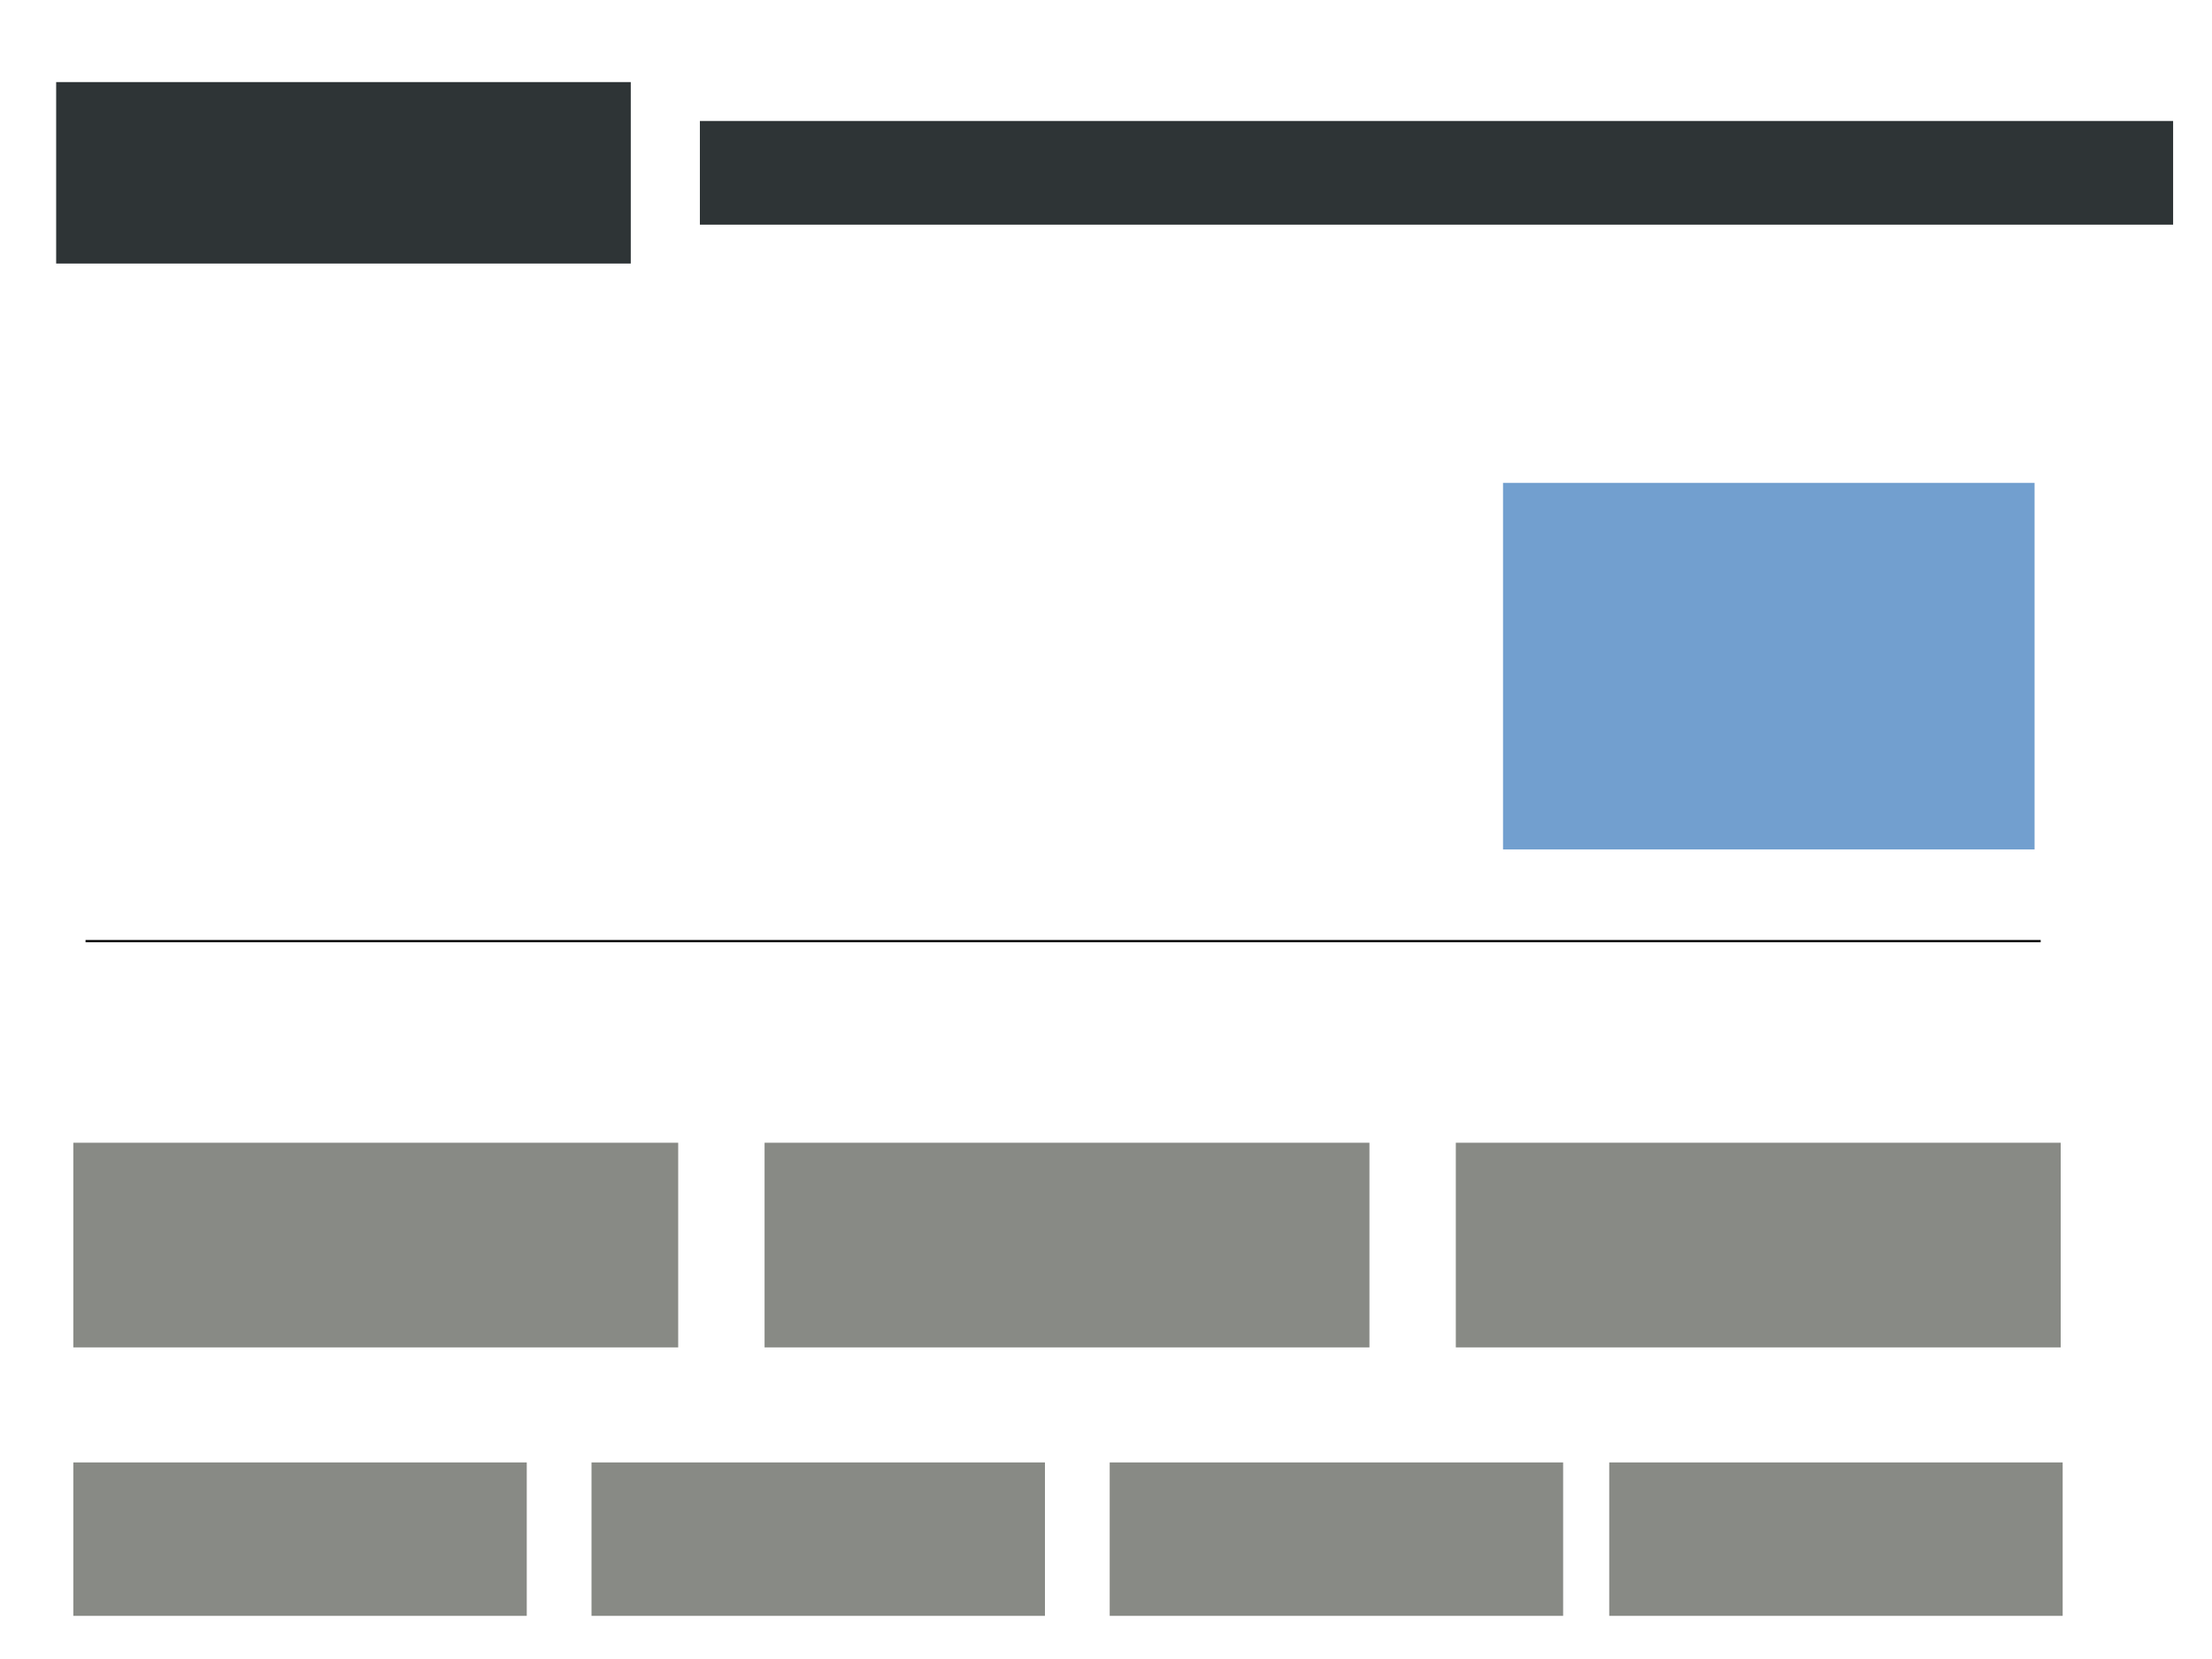
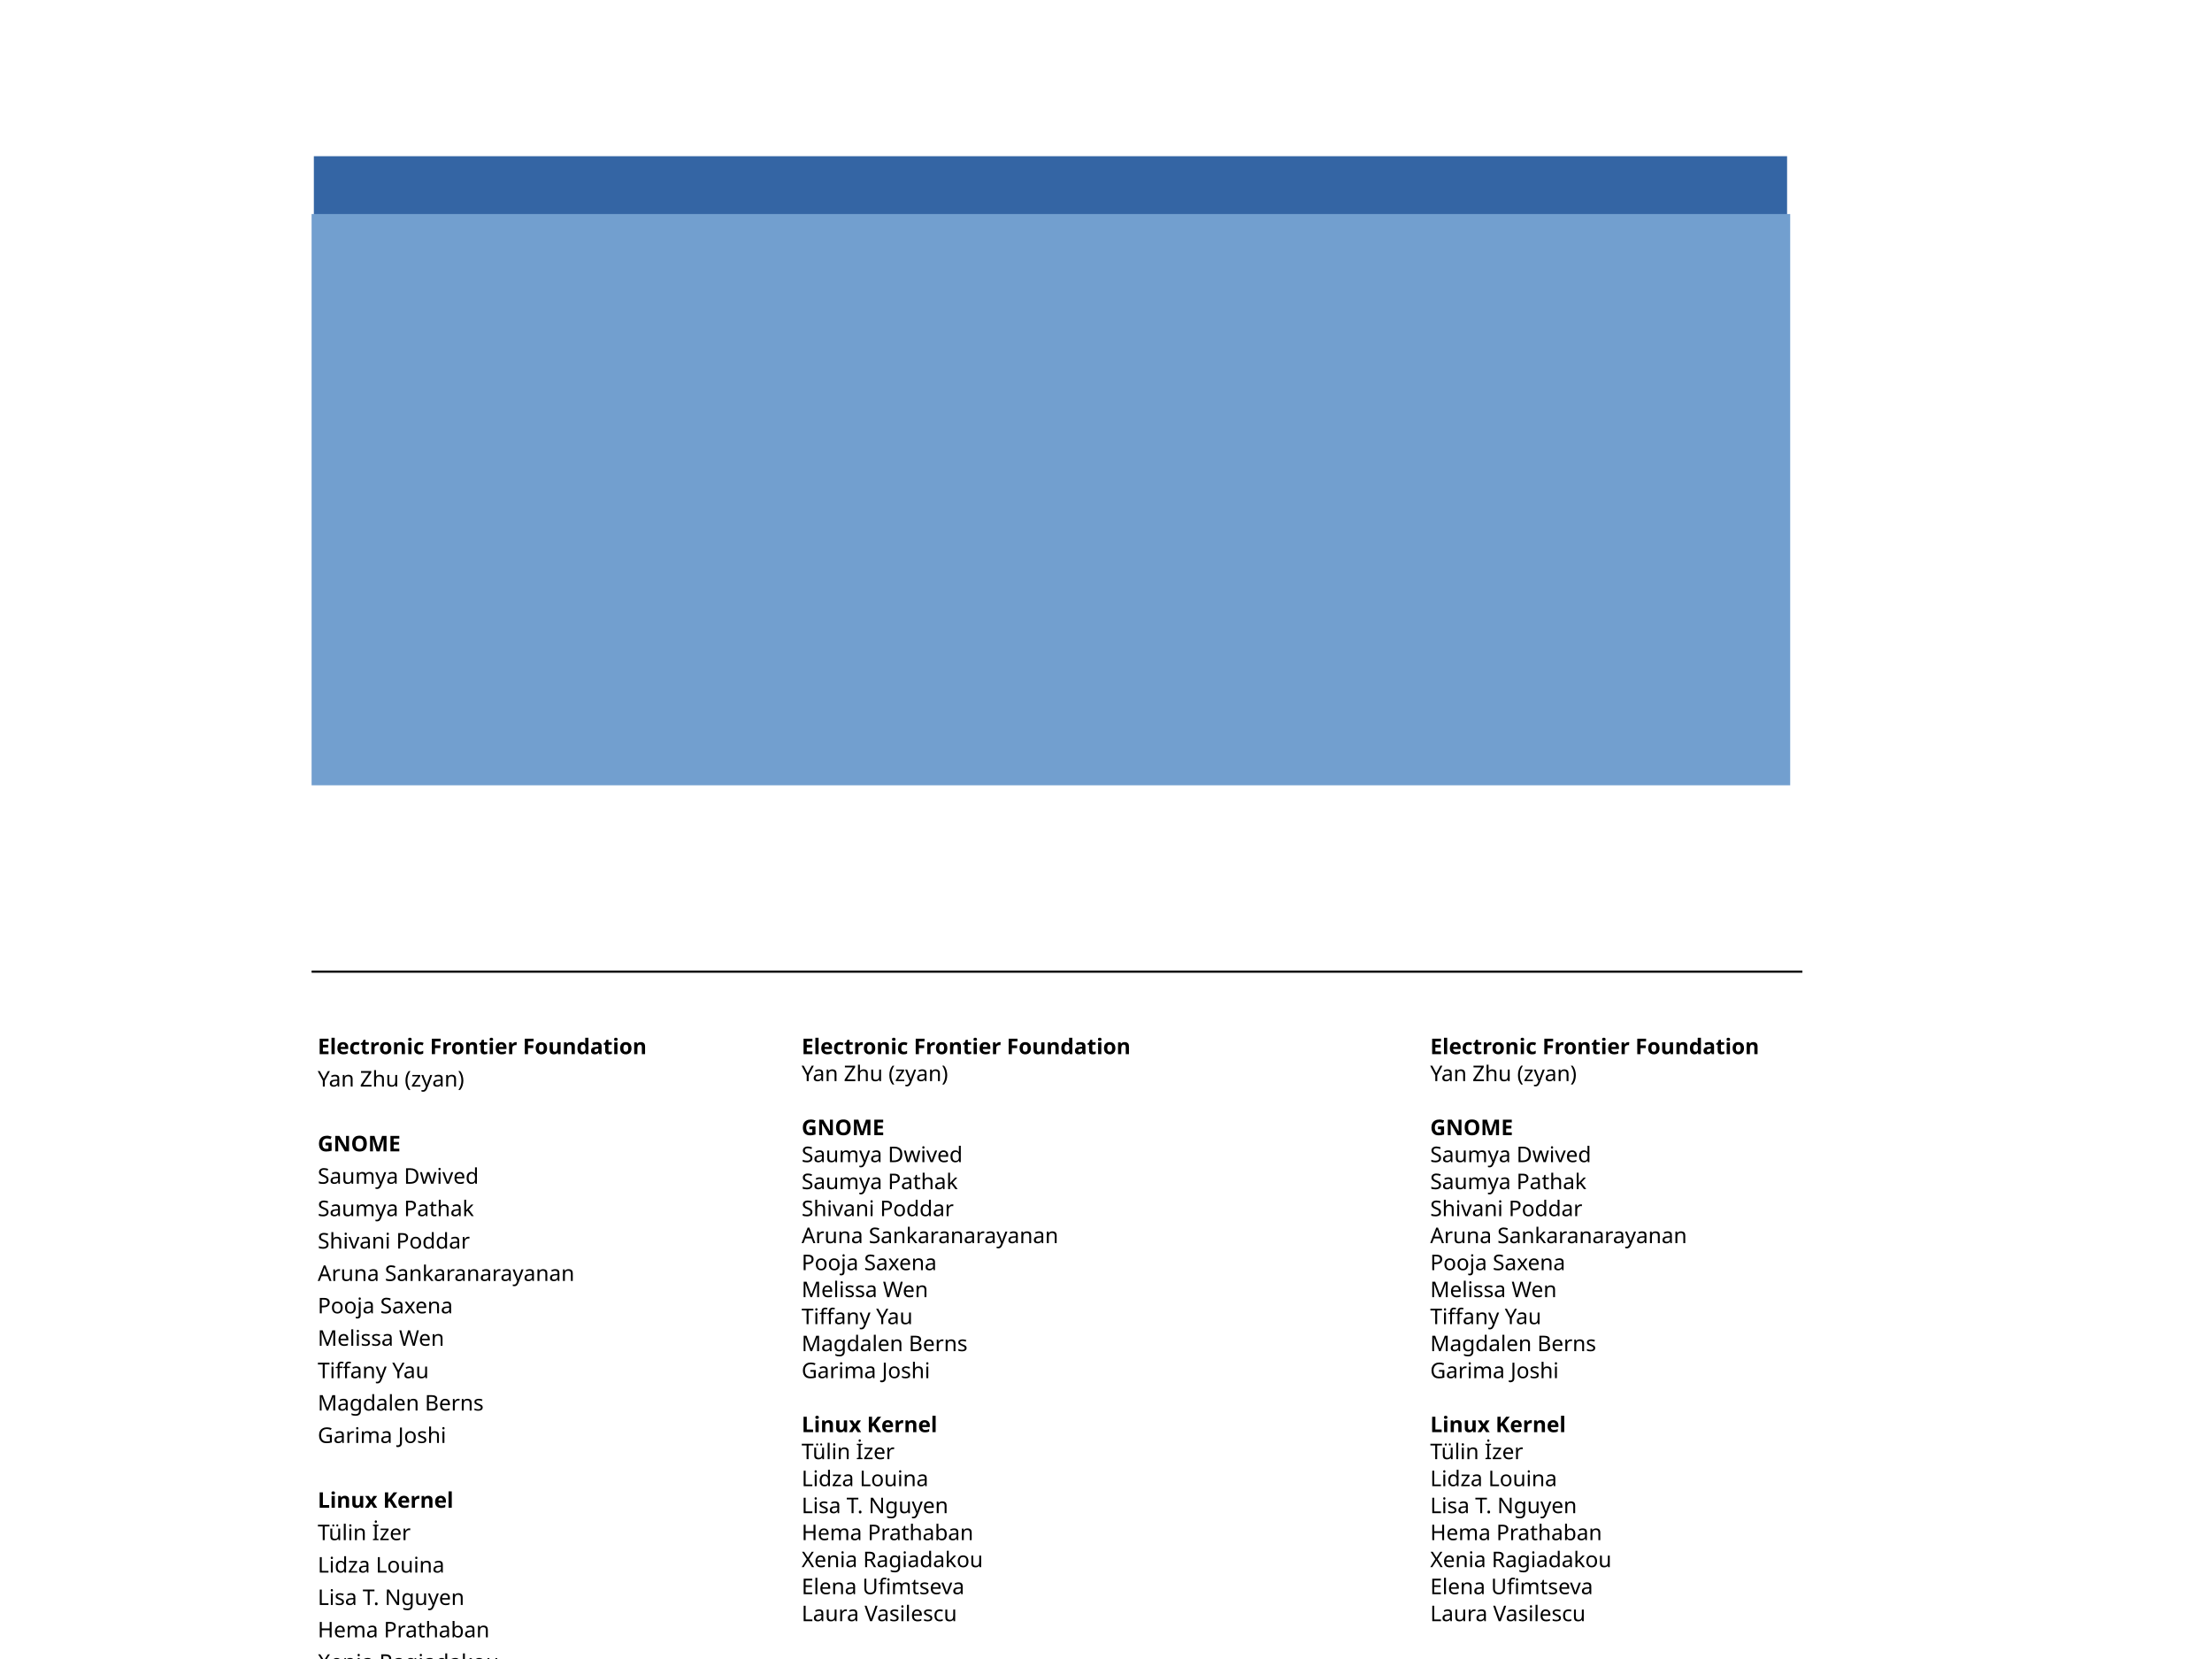
<svg xmlns="http://www.w3.org/2000/svg" width="1024px" height="768px" id="svg6019" version="1.1">
  <defs id="defs6021" />
  <g id="layer1">
-     <rect style="color:#000000;fill:#2e3436;fill-opacity:1;fill-rule:nonzero;stroke:none;stroke-width:2;marker:none;visibility:visible;display:inline;overflow:visible;enable-background:accumulate" id="rect6027" width="682" height="48" x="324" y="56" />
-     <rect style="color:#000000;fill:#2e3436;fill-opacity:1;fill-rule:nonzero;stroke:none;stroke-width:2;marker:none;visibility:visible;display:inline;overflow:visible;enable-background:accumulate" id="rect6027-8" width="266" height="84" x="26" y="38" />
-     <flowRoot xml:space="preserve" id="flowRoot6047" style="font-size:40px;font-style:normal;font-weight:normal;line-height:125%;letter-spacing:0px;word-spacing:0px;fill:#000000;fill-opacity:1;stroke:none;font-family:Sans" transform="translate(4.242641,0)">
+     <rect style="color:#000000;fill:#3465a4;fill-opacity:1;fill-rule:nonzero;stroke:none;stroke-width:2;marker:none;visibility:visible;display:inline;overflow:visible;enable-background:accumulate" id="rect6027" width="682" height="28.574" x="145.294" y="72.314" />
+     <flowRoot xml:space="preserve" id="flowRoot6047" style="font-size:40px;font-style:normal;font-weight:normal;line-height:125%;letter-spacing:0px;word-spacing:0px;fill:#000000;fill-opacity:1;stroke:none;font-family:Sans" transform="translate(130.2081,-133.2031)">
      <flowRegion id="flowRegion6049">
        <rect id="rect6051" width="954.594" height="282.843" x="19.799" y="155.646" />
      </flowRegion>
      <flowPara id="flowPara6053" style="font-weight:bold;-inkscape-font-specification:Sans Bold">Outreach Program for Women</flowPara>
    </flowRoot>
-     <flowRoot xml:space="preserve" id="flowRoot6047-7" style="font-size:40px;font-style:normal;font-weight:normal;line-height:125%;letter-spacing:0px;word-spacing:0px;fill:#000000;fill-opacity:1;stroke:none;font-family:Sans" transform="translate(11.31371,68.28427)">
+     <flowRoot xml:space="preserve" id="flowRoot6047-7" style="font-size:40px;font-style:normal;font-weight:normal;line-height:125%;letter-spacing:0px;word-spacing:0px;fill:#000000;fill-opacity:1;stroke:none;font-family:Sans" transform="translate(124.4508,212.5341)">
      <flowRegion id="flowRegion6049-6">
-         <rect id="rect6051-8" width="643.467" height="257.387" x="19.799" y="155.646" />
+         <rect id="rect6051-8" width="684.479" height="80.61" x="19.799" y="155.646" />
      </flowRegion>
-       <flowPara id="flowPara6053-4" style="font-size:12px;font-weight:normal;-inkscape-font-specification:Sans">Polaroid ut keytar mlkshk. Skateboard kale chips VHS, trust fund enim do vegan sapiente irony tattooed aliqua +1. Pop-up readymade messenger bag vero. Intelligentsia fixie post-ironic, pop-up aesthetic ugh nostrud qui readymade velit umami messenger bag bitters flexitarian cardigan. Kogi disrupt banh mi incididunt, ex messenger bag nesciunt ethnic intelligentsia small batch vinyl. Quinoa dolor accusamus pop-up four loko. Accusamus post-ironic brunch, High Life church-key vinyl actually.Occaecat small batch sunt pork belly scenester bitters, ex four loko hashtag. Whatever meggings dolore blue bottle literally, ethical fanny pack ullamco 8-bit trust fund cred shoreditch. Cray pickled accusamus, art party Brooklyn wayfarers gentrify readymade vero quis cupidatat post-ironic deserunt nihil delectus. Qui tote bag Vice, accusamus officia ex ullamco esse flexitarian. Cosby sweater aesthetic helvetica High Life Wes Anderson, VHS jean shorts consequat. Consectetur actually kale chips McSweeney's. Sunt quinoa Austin, intelligentsia locavore cupidatat nostrud ugh squid twee.</flowPara>
-       <flowPara style="font-size:12px;font-weight:normal;-inkscape-font-specification:Sans" id="flowPara6082" />
-       <flowPara style="font-size:12px;font-weight:normal;-inkscape-font-specification:Sans" id="flowPara6084" />
+       <flowPara style="font-size:12px;font-weight:normal;-inkscape-font-specification:Sans" id="flowPara6084">Polaroid ut keytar mlkshk. Skateboard kale chips VHS, trust fund enim do vegan sapiente irony tattooed aliqua +1. Pop-up readymade messenger bag vero. Intelligentsia fixie post-ironic, pop-up aesthetic ugh nostrud qui readymade velit umami messenger bag bitters flexitarian cardigan. Kogi disrupt banh mi incididunt, ex messenger bag nesciun</flowPara>
    </flowRoot>
-     <rect style="color:#000000;fill:#888a85;fill-opacity:1;fill-rule:nonzero;stroke:none;stroke-width:2;marker:none;visibility:visible;display:inline;overflow:visible;enable-background:accumulate" id="rect6088" width="280.014" height="94.752" x="33.941" y="528.998" />
-     <rect style="color:#000000;fill:#888a85;fill-opacity:1;fill-rule:nonzero;stroke:none;stroke-width:2;marker:none;visibility:visible;display:inline;overflow:visible;enable-background:accumulate" id="rect6088-8" width="280.014" height="94.752" x="353.941" y="528.998" />
-     <rect style="color:#000000;fill:#888a85;fill-opacity:1;fill-rule:nonzero;stroke:none;stroke-width:2;marker:none;visibility:visible;display:inline;overflow:visible;enable-background:accumulate" id="rect6088-8-6" width="280.014" height="94.752" x="673.941" y="528.998" />
-     <rect style="color:#000000;fill:#888a85;fill-opacity:1;fill-rule:nonzero;stroke:none;stroke-width:2;marker:none;visibility:visible;display:inline;overflow:visible;enable-background:accumulate" id="rect6088-86" width="209.91" height="71.03" x="33.941" y="676.998" />
-     <rect style="color:#000000;fill:#888a85;fill-opacity:1;fill-rule:nonzero;stroke:none;stroke-width:2;marker:none;visibility:visible;display:inline;overflow:visible;enable-background:accumulate" id="rect6088-8-0" width="209.91" height="71.03" x="273.826" y="676.998" />
-     <rect style="color:#000000;fill:#888a85;fill-opacity:1;fill-rule:nonzero;stroke:none;stroke-width:2;marker:none;visibility:visible;display:inline;overflow:visible;enable-background:accumulate" id="rect6088-8-6-8" width="209.91" height="71.03" x="513.711" y="676.998" />
-     <rect style="color:#000000;fill:#888a85;fill-opacity:1;fill-rule:nonzero;stroke:none;stroke-width:2;marker:none;visibility:visible;display:inline;overflow:visible;enable-background:accumulate" id="rect6088-8-6-8-8" width="209.91" height="71.03" x="744.961" y="676.998" />
-     <rect style="color:#000000;fill:#888a85;fill-opacity:1;fill-rule:nonzero;stroke:none;stroke-width:2;marker:none;visibility:visible;display:inline;overflow:visible;enable-background:accumulate" id="rect6088-86-8" width="209.91" height="71.03" x="33.941" y="776.998" />
-     <rect style="color:#000000;fill:#888a85;fill-opacity:1;fill-rule:nonzero;stroke:none;stroke-width:2;marker:none;visibility:visible;display:inline;overflow:visible;enable-background:accumulate" id="rect6088-8-0-5" width="209.91" height="71.03" x="273.826" y="776.998" />
-     <rect style="color:#000000;fill:#888a85;fill-opacity:1;fill-rule:nonzero;stroke:none;stroke-width:2;marker:none;visibility:visible;display:inline;overflow:visible;enable-background:accumulate" id="rect6088-8-6-8-1" width="209.91" height="71.03" x="513.711" y="776.998" />
-     <rect style="color:#000000;fill:#888a85;fill-opacity:1;fill-rule:nonzero;stroke:none;stroke-width:2;marker:none;visibility:visible;display:inline;overflow:visible;enable-background:accumulate" id="rect6088-8-6-8-8-3" width="209.91" height="71.03" x="744.961" y="776.998" />
-     <rect style="color:#000000;fill:#729fcf;fill-opacity:1;fill-rule:nonzero;stroke:none;stroke-width:2;marker:none;visibility:visible;display:inline;overflow:visible;enable-background:accumulate" id="rect6195" width="246.073" height="169.706" x="695.793" y="223.528" />
-     <flowRoot xml:space="preserve" id="flowRoot6047-7-0" style="font-size:40px;font-style:normal;font-weight:normal;line-height:125%;letter-spacing:0px;word-spacing:0px;fill:#000000;fill-opacity:1;stroke:none;font-family:Sans" transform="translate(13.65685,347.4874)">
+     <rect style="color:#000000;fill:#888a85;fill-opacity:1;fill-rule:nonzero;stroke:none;stroke-width:2;marker:none;visibility:visible;display:inline;overflow:visible;enable-background:accumulate" id="rect6088" width="280.014" height="94.752" x="33.941" y="1220.548" />
+     <rect style="color:#000000;fill:#888a85;fill-opacity:1;fill-rule:nonzero;stroke:none;stroke-width:2;marker:none;visibility:visible;display:inline;overflow:visible;enable-background:accumulate" id="rect6088-8" width="280.014" height="94.752" x="353.941" y="1220.548" />
+     <rect style="color:#000000;fill:#888a85;fill-opacity:1;fill-rule:nonzero;stroke:none;stroke-width:2;marker:none;visibility:visible;display:inline;overflow:visible;enable-background:accumulate" id="rect6088-8-6" width="280.014" height="94.752" x="673.941" y="1220.548" />
+     <rect style="color:#000000;fill:#888a85;fill-opacity:1;fill-rule:nonzero;stroke:none;stroke-width:2;marker:none;visibility:visible;display:inline;overflow:visible;enable-background:accumulate" id="rect6088-86" width="209.91" height="71.03" x="33.941" y="1368.548" />
+     <rect style="color:#000000;fill:#888a85;fill-opacity:1;fill-rule:nonzero;stroke:none;stroke-width:2;marker:none;visibility:visible;display:inline;overflow:visible;enable-background:accumulate" id="rect6088-8-0" width="209.91" height="71.03" x="273.826" y="1368.548" />
+     <rect style="color:#000000;fill:#888a85;fill-opacity:1;fill-rule:nonzero;stroke:none;stroke-width:2;marker:none;visibility:visible;display:inline;overflow:visible;enable-background:accumulate" id="rect6088-8-6-8" width="209.91" height="71.03" x="513.711" y="1368.548" />
+     <rect style="color:#000000;fill:#888a85;fill-opacity:1;fill-rule:nonzero;stroke:none;stroke-width:2;marker:none;visibility:visible;display:inline;overflow:visible;enable-background:accumulate" id="rect6088-8-6-8-8" width="209.91" height="71.03" x="744.961" y="1368.548" />
+     <rect style="color:#000000;fill:#888a85;fill-opacity:1;fill-rule:nonzero;stroke:none;stroke-width:2;marker:none;visibility:visible;display:inline;overflow:visible;enable-background:accumulate" id="rect6088-86-8" width="209.91" height="71.03" x="33.941" y="1468.548" />
+     <rect style="color:#000000;fill:#888a85;fill-opacity:1;fill-rule:nonzero;stroke:none;stroke-width:2;marker:none;visibility:visible;display:inline;overflow:visible;enable-background:accumulate" id="rect6088-8-0-5" width="209.91" height="71.03" x="273.826" y="1468.548" />
+     <rect style="color:#000000;fill:#888a85;fill-opacity:1;fill-rule:nonzero;stroke:none;stroke-width:2;marker:none;visibility:visible;display:inline;overflow:visible;enable-background:accumulate" id="rect6088-8-6-8-1" width="209.91" height="71.03" x="513.711" y="1468.548" />
+     <rect style="color:#000000;fill:#888a85;fill-opacity:1;fill-rule:nonzero;stroke:none;stroke-width:2;marker:none;visibility:visible;display:inline;overflow:visible;enable-background:accumulate" id="rect6088-8-6-8-8-3" width="209.91" height="71.03" x="744.961" y="1468.548" />
+     <rect style="color:#000000;fill:#729fcf;fill-opacity:1;fill-rule:nonzero;stroke:none;stroke-width:2;marker:none;visibility:visible;display:inline;overflow:visible;enable-background:accumulate" id="rect6195" width="684.479" height="264.458" x="144.25" y="99.077" />
+     <flowRoot xml:space="preserve" id="flowRoot6047-7-0" style="font-size:40px;font-style:normal;font-weight:normal;line-height:125%;letter-spacing:0px;word-spacing:0px;fill:#000000;fill-opacity:1;stroke:none;font-family:Sans" transform="translate(13.65685,1039.038)">
      <flowRegion id="flowRegion6049-6-0">
        <rect id="rect6051-8-0" width="261.63" height="24.042" x="19.799" y="155.646" />
      </flowRegion>
      <flowPara style="font-size:12px;font-weight:bold;-inkscape-font-specification:Sans Bold" id="flowPara6084-1">Sealing Breaker Sponsors</flowPara>
    </flowRoot>
-     <flowRoot xml:space="preserve" id="flowRoot6047-7-1" style="font-size:40px;font-style:normal;font-weight:normal;line-height:125%;letter-spacing:0px;word-spacing:0px;fill:#000000;fill-opacity:1;stroke:none;font-family:Sans" transform="translate(11.31371,308.2843)">
+     <flowRoot xml:space="preserve" id="flowRoot6047-7-1" style="font-size:40px;font-style:normal;font-weight:normal;line-height:125%;letter-spacing:0px;word-spacing:0px;fill:#000000;fill-opacity:1;stroke:none;font-family:Sans" transform="translate(11.31371,999.8347)">
      <flowRegion id="flowRegion6049-6-4">
        <rect id="rect6051-8-7" width="538.815" height="33.941" x="19.799" y="155.646" />
      </flowRegion>
      <flowPara style="font-size:12px;font-weight:normal;-inkscape-font-specification:Sans" id="flowPara6084-9">Outreach Program for Women is possible with the help of the following sponsors</flowPara>
    </flowRoot>
-     <flowRoot xml:space="preserve" id="flowRoot6047-7-0-5" style="font-size:40px;font-style:normal;font-weight:normal;line-height:125%;letter-spacing:0px;word-spacing:0px;fill:#000000;fill-opacity:1;stroke:none;font-family:Sans" transform="translate(13.65685,497.4874)">
+     <flowRoot xml:space="preserve" id="flowRoot6047-7-0-5" style="font-size:40px;font-style:normal;font-weight:normal;line-height:125%;letter-spacing:0px;word-spacing:0px;fill:#000000;fill-opacity:1;stroke:none;font-family:Sans" transform="translate(13.65685,1189.038)">
      <flowRegion id="flowRegion6049-6-0-9">
        <rect id="rect6051-8-0-8" width="261.63" height="24.042" x="19.799" y="155.646" />
      </flowRegion>
      <flowPara style="font-size:12px;font-weight:bold;-inkscape-font-specification:Sans Bold" id="flowPara6084-1-3">X Sponsors</flowPara>
    </flowRoot>
-     <path style="fill:none;stroke:#000000;stroke-width:1px;stroke-linecap:butt;stroke-linejoin:miter;stroke-opacity:1" d="m 39.598,435.66 905.097,0" id="path6300" />
+     <flowRoot xml:space="preserve" id="flowRoot6047-8" style="font-size:40px;font-style:normal;font-weight:normal;line-height:125%;letter-spacing:0px;word-spacing:0px;fill:#000000;fill-opacity:1;stroke:none;font-family:Sans" transform="matrix(2.223747,0,0,2.223747,1005.324,-800.527)">
+       <flowRegion id="flowRegion6049-7">
+         <rect id="rect6051-3" width="230.594" height="70.843" x="19.799" y="155.646" />
+       </flowRegion>
+       <flowPara id="flowPara6053-3" style="font-weight:bold;-inkscape-font-specification:Sans Bold">outreach</flowPara>
+     </flowRoot>
+     <flowRoot xml:space="preserve" id="flowRoot6047-8-0" style="font-size:40px;font-style:normal;font-weight:normal;line-height:125%;letter-spacing:0px;word-spacing:0px;fill:#000000;fill-opacity:1;stroke:none;font-family:Sans" transform="matrix(1.004474,0,0,1.004474,1032.895,-518.3862)">
+       <flowRegion id="flowRegion6049-7-0">
+         <rect id="rect6051-3-7" width="478.594" height="64.843" x="19.799" y="155.646" />
+       </flowRegion>
+       <flowPara id="flowPara6053-3-9" style="font-weight:bold;-inkscape-font-specification:Sans Bold">Program for Women</flowPara>
+     </flowRoot>
+     <flowRoot xml:space="preserve" id="flowRoot6163" style="font-size:40px;font-style:normal;font-weight:normal;line-height:125%;letter-spacing:0px;word-spacing:0px;fill:#eeeeec;fill-opacity:1;stroke:none;font-family:Sans" transform="matrix(0.4658606,0,0,0.4658606,264.8503,236.9189)">
+       <flowRegion id="flowRegion6165">
+         <rect id="rect6167" width="984.685" height="79.738" x="82" y="-351" style="fill:#eeeeec" />
+       </flowRegion>
+       <flowPara id="flowPara6169">Overview       Participants       Sponsors</flowPara>
+     </flowRoot>
+     <path style="fill:none;stroke:#000000;stroke-width:1px;stroke-linecap:butt;stroke-linejoin:miter;stroke-opacity:1" d="m 144.25,449.802 690.136,0" id="path6964" />
+     <text xml:space="preserve" style="font-size:40px;font-style:normal;font-weight:normal;line-height:125%;letter-spacing:0px;word-spacing:0px;fill:#000000;fill-opacity:1;stroke:none;font-family:Sans" x="147.078" y="487.986" id="text6966">
+       <tspan x="147.078" y="487.986" style="font-size:10px;font-weight:bold;-inkscape-font-specification:Sans Bold" id="tspan7004">Electronic Frontier Foundation</tspan>
+       <tspan x="147.078" y="502.986" style="font-size:10px" id="tspan7197">Yan Zhu (zyan)</tspan>
+       <tspan x="147.078" y="517.986" style="font-size:10px" id="tspan7203" />
+       <tspan x="147.078" y="532.986" style="font-size:10px;font-weight:bold;-inkscape-font-specification:Sans Bold" id="tspan7205">GNOME</tspan>
+       <tspan x="147.078" y="547.986" style="font-size:10px" id="tspan7207">Saumya Dwived</tspan>
+       <tspan x="147.078" y="562.986" style="font-size:10px" id="tspan7209">Saumya Pathak</tspan>
+       <tspan x="147.078" y="577.986" style="font-size:10px" id="tspan7211">Shivani Poddar</tspan>
+       <tspan x="147.078" y="592.986" style="font-size:10px" id="tspan7213">Aruna Sankaranarayanan</tspan>
+       <tspan x="147.078" y="607.986" style="font-size:10px" id="tspan7215">Pooja Saxena </tspan>
+       <tspan x="147.078" y="622.986" style="font-size:10px" id="tspan7219">Melissa Wen</tspan>
+       <tspan x="147.078" y="637.986" style="font-size:10px" id="tspan7223">Tiffany Yau</tspan>
+       <tspan x="147.078" y="652.986" style="font-size:10px" id="tspan7225">Magdalen Berns</tspan>
+       <tspan x="147.078" y="667.986" style="font-size:10px" id="tspan7227">Garima Joshi</tspan>
+       <tspan x="147.078" y="682.986" style="font-size:10px" id="tspan7229" />
+       <tspan x="147.078" y="697.986" style="font-size:10px;font-weight:bold;-inkscape-font-specification:Sans Bold" id="tspan7231">Linux Kernel</tspan>
+       <tspan x="147.078" y="712.986" style="font-size:10px" id="tspan7233">Tülin İzer</tspan>
+       <tspan x="147.078" y="727.986" style="font-size:10px" id="tspan7237">Lidza Louina</tspan>
+       <tspan x="147.078" y="742.986" style="font-size:10px" id="tspan7239">Lisa T. Nguyen</tspan>
+       <tspan x="147.078" y="757.986" style="font-size:10px" id="tspan7243">Hema Prathaban</tspan>
+       <tspan x="147.078" y="772.986" style="font-size:10px" id="tspan7249">Xenia Ragiadakou</tspan>
+       <tspan x="147.078" y="787.986" style="font-size:10px" id="tspan7266">Elena Ufimtseva</tspan>
+       <tspan x="147.078" y="802.986" style="font-size:10px" id="tspan7253">Laura Vasilescu </tspan>
+     </text>
+     <text xml:space="preserve" style="font-size:40px;font-style:normal;font-weight:normal;line-height:125%;letter-spacing:0px;word-spacing:0px;fill:#000000;fill-opacity:1;stroke:none;font-family:Sans" x="371.078" y="487.986" id="text6966-6">
+       <tspan x="371.078" y="487.986" style="font-size:10px;font-weight:bold;-inkscape-font-specification:Sans Bold" id="tspan7004-3">Electronic Frontier Foundation</tspan>
+       <tspan x="371.078" y="500.486" style="font-size:10px" id="tspan7197-1">Yan Zhu (zyan)</tspan>
+       <tspan x="371.078" y="512.986" style="font-size:10px" id="tspan7203-9" />
+       <tspan x="371.078" y="525.486" style="font-size:10px;font-weight:bold;-inkscape-font-specification:Sans Bold" id="tspan7205-8">GNOME</tspan>
+       <tspan x="371.078" y="537.986" style="font-size:10px" id="tspan7207-4">Saumya Dwived</tspan>
+       <tspan x="371.078" y="550.486" style="font-size:10px" id="tspan7209-1">Saumya Pathak</tspan>
+       <tspan x="371.078" y="562.986" style="font-size:10px" id="tspan7211-2">Shivani Poddar</tspan>
+       <tspan x="371.078" y="575.486" style="font-size:10px" id="tspan7213-6">Aruna Sankaranarayanan</tspan>
+       <tspan x="371.078" y="587.986" style="font-size:10px" id="tspan7215-9">Pooja Saxena </tspan>
+       <tspan x="371.078" y="600.486" style="font-size:10px" id="tspan7219-1">Melissa Wen</tspan>
+       <tspan x="371.078" y="612.986" style="font-size:10px" id="tspan7223-6">Tiffany Yau</tspan>
+       <tspan x="371.078" y="625.486" style="font-size:10px" id="tspan7225-6">Magdalen Berns</tspan>
+       <tspan x="371.078" y="637.986" style="font-size:10px" id="tspan7227-1">Garima Joshi</tspan>
+       <tspan x="371.078" y="650.486" style="font-size:10px" id="tspan7229-3" />
+       <tspan x="371.078" y="662.986" style="font-size:10px;font-weight:bold;-inkscape-font-specification:Sans Bold" id="tspan7231-9">Linux Kernel</tspan>
+       <tspan x="371.078" y="675.486" style="font-size:10px" id="tspan7233-6">Tülin İzer</tspan>
+       <tspan x="371.078" y="687.986" style="font-size:10px" id="tspan7237-2">Lidza Louina</tspan>
+       <tspan x="371.078" y="700.486" style="font-size:10px" id="tspan7239-6">Lisa T. Nguyen</tspan>
+       <tspan x="371.078" y="712.986" style="font-size:10px" id="tspan7243-6">Hema Prathaban</tspan>
+       <tspan x="371.078" y="725.486" style="font-size:10px" id="tspan7249-3">Xenia Ragiadakou</tspan>
+       <tspan x="371.078" y="737.986" style="font-size:10px" id="tspan7266-4">Elena Ufimtseva</tspan>
+       <tspan x="371.078" y="750.486" style="font-size:10px" id="tspan7253-6">Laura Vasilescu </tspan>
+     </text>
+     <text xml:space="preserve" style="font-size:40px;font-style:normal;font-weight:normal;line-height:125%;letter-spacing:0px;word-spacing:0px;fill:#000000;fill-opacity:1;stroke:none;font-family:Sans" x="662.078" y="487.986" id="text6966-6-0">
+       <tspan x="662.078" y="487.986" style="font-size:10px;font-weight:bold;-inkscape-font-specification:Sans Bold" id="tspan7004-3-7">Electronic Frontier Foundation</tspan>
+       <tspan x="662.078" y="500.486" style="font-size:10px" id="tspan7197-1-9">Yan Zhu (zyan)</tspan>
+       <tspan x="662.078" y="512.986" style="font-size:10px" id="tspan7203-9-3" />
+       <tspan x="662.078" y="525.486" style="font-size:10px;font-weight:bold;-inkscape-font-specification:Sans Bold" id="tspan7205-8-7">GNOME</tspan>
+       <tspan x="662.078" y="537.986" style="font-size:10px" id="tspan7207-4-8">Saumya Dwived</tspan>
+       <tspan x="662.078" y="550.486" style="font-size:10px" id="tspan7209-1-4">Saumya Pathak</tspan>
+       <tspan x="662.078" y="562.986" style="font-size:10px" id="tspan7211-2-2">Shivani Poddar</tspan>
+       <tspan x="662.078" y="575.486" style="font-size:10px" id="tspan7213-6-5">Aruna Sankaranarayanan</tspan>
+       <tspan x="662.078" y="587.986" style="font-size:10px" id="tspan7215-9-7">Pooja Saxena </tspan>
+       <tspan x="662.078" y="600.486" style="font-size:10px" id="tspan7219-1-5">Melissa Wen</tspan>
+       <tspan x="662.078" y="612.986" style="font-size:10px" id="tspan7223-6-4">Tiffany Yau</tspan>
+       <tspan x="662.078" y="625.486" style="font-size:10px" id="tspan7225-6-5">Magdalen Berns</tspan>
+       <tspan x="662.078" y="637.986" style="font-size:10px" id="tspan7227-1-2">Garima Joshi</tspan>
+       <tspan x="662.078" y="650.486" style="font-size:10px" id="tspan7229-3-5" />
+       <tspan x="662.078" y="662.986" style="font-size:10px;font-weight:bold;-inkscape-font-specification:Sans Bold" id="tspan7231-9-0">Linux Kernel</tspan>
+       <tspan x="662.078" y="675.486" style="font-size:10px" id="tspan7233-6-8">Tülin İzer</tspan>
+       <tspan x="662.078" y="687.986" style="font-size:10px" id="tspan7237-2-6">Lidza Louina</tspan>
+       <tspan x="662.078" y="700.486" style="font-size:10px" id="tspan7239-6-3">Lisa T. Nguyen</tspan>
+       <tspan x="662.078" y="712.986" style="font-size:10px" id="tspan7243-6-6">Hema Prathaban</tspan>
+       <tspan x="662.078" y="725.486" style="font-size:10px" id="tspan7249-3-2">Xenia Ragiadakou</tspan>
+       <tspan x="662.078" y="737.986" style="font-size:10px" id="tspan7266-4-7">Elena Ufimtseva</tspan>
+       <tspan x="662.078" y="750.486" style="font-size:10px" id="tspan7253-6-1">Laura Vasilescu </tspan>
+     </text>
  </g>
</svg>
